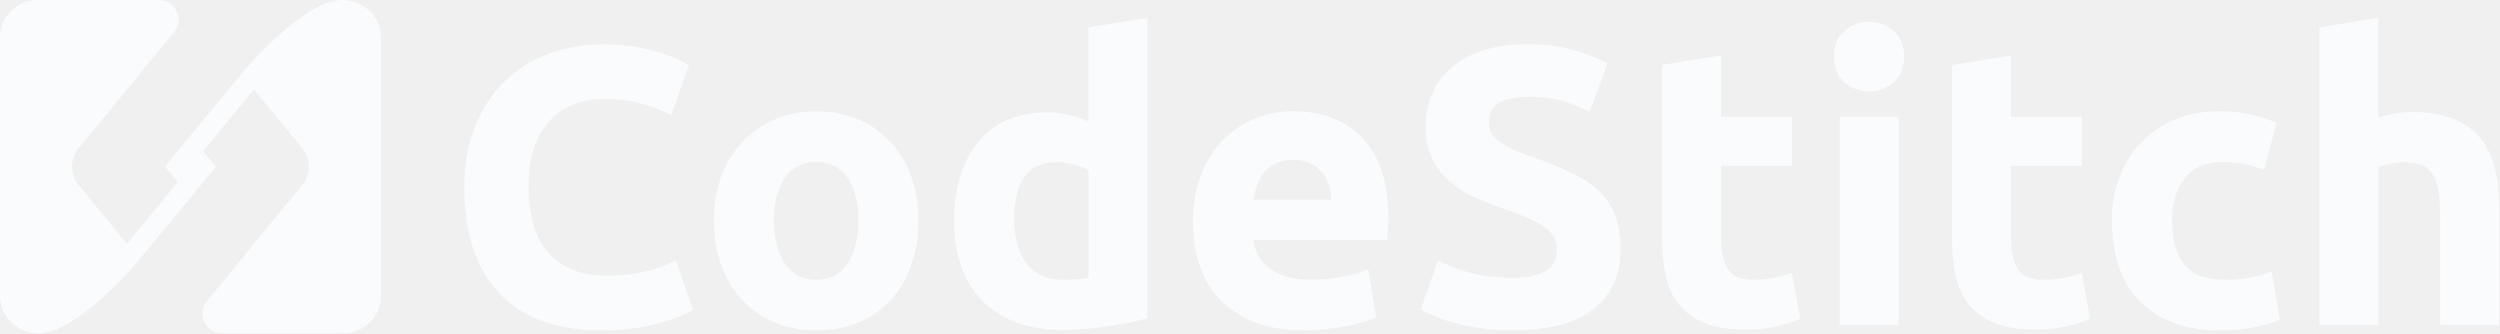
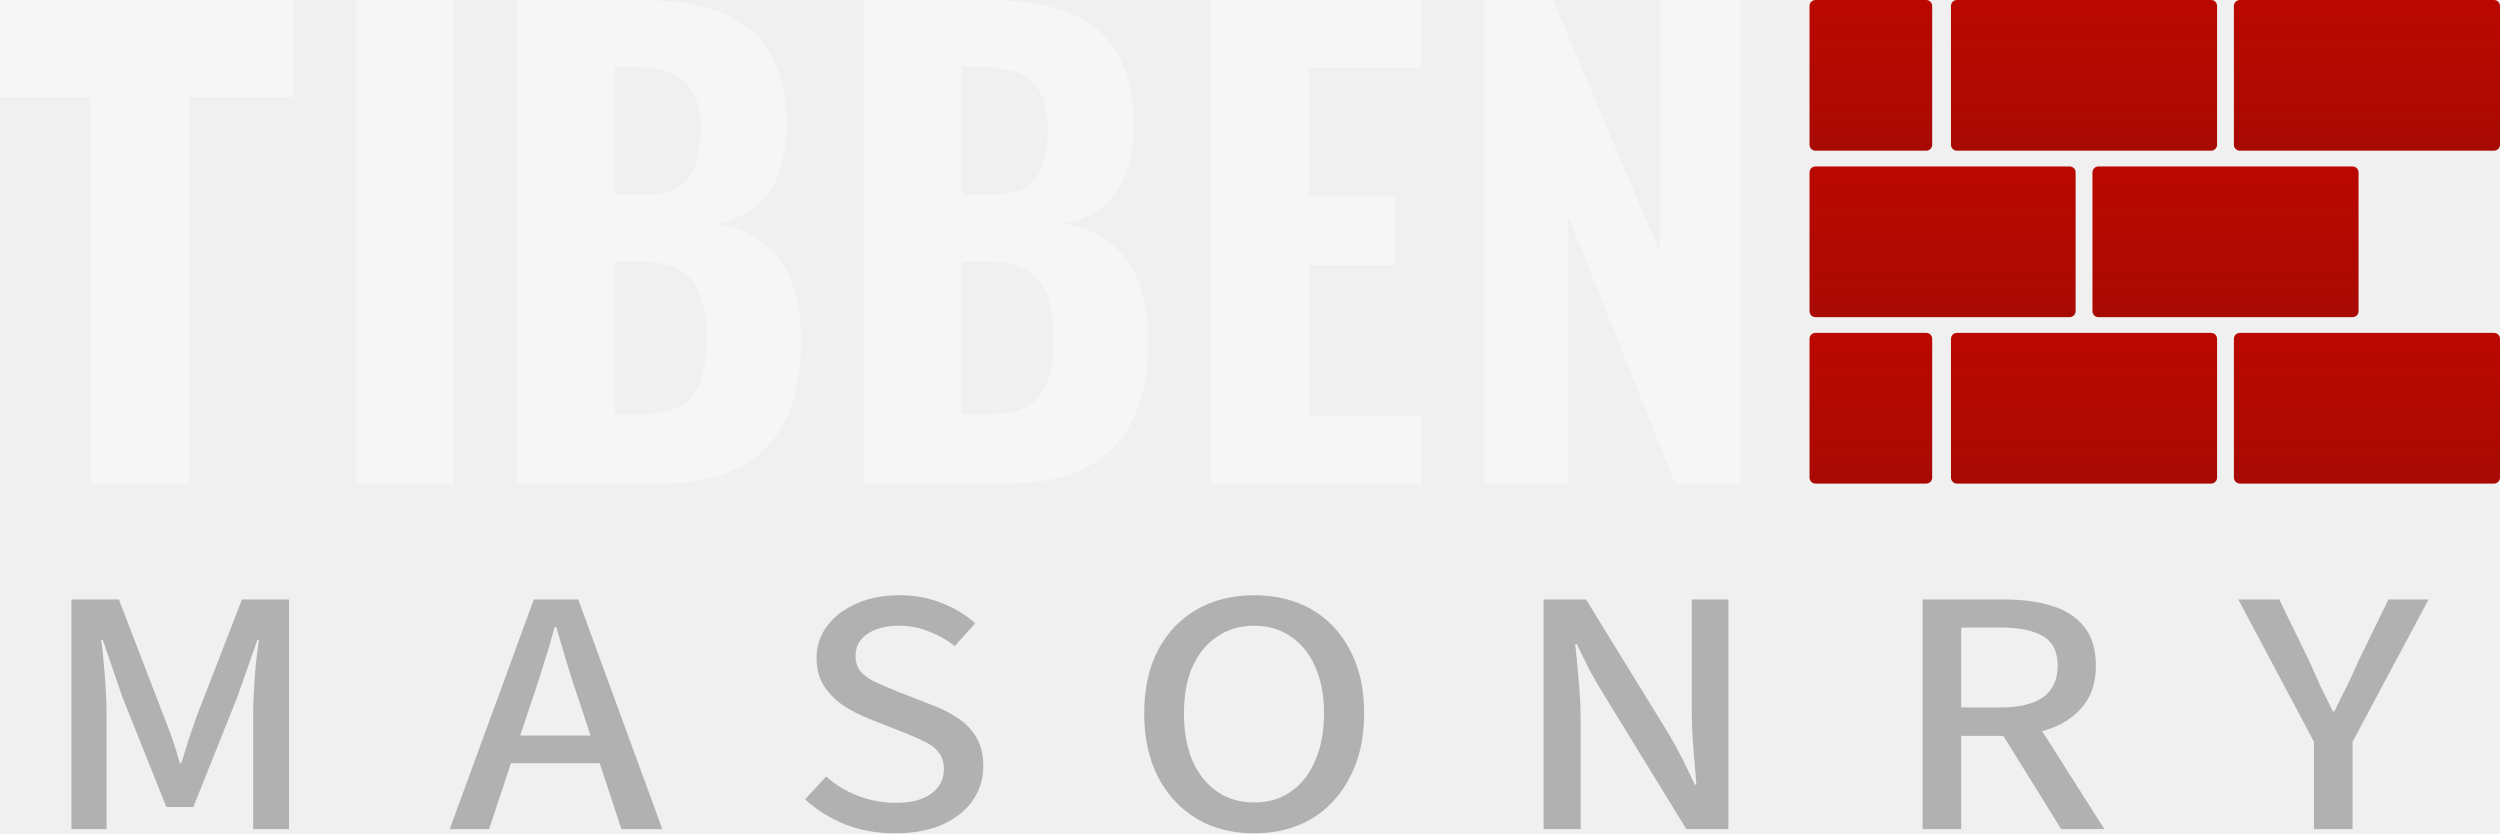
- <svg xmlns="http://www.w3.org/2000/svg" width="210" height="28" fill="none">
-   <g clip-path="url(#a)" fill="#FAFBFC">
-     <path d="M28.796 0c-3.405 0-8.534 6.22-8.534 6.22l-4.264 5.185L13.863 14l1.065 1.295-4.265 5.185-4.054-4.925a2.43 2.43 0 0 1 0-3.11l8.024-9.75C15.528 1.61 14.733 0 13.298 0H3.2C1.435 0 0 1.395 0 3.11v21.78C0 26.61 1.525 28 3.2 28c3.404 0 8.533-6.22 8.533-6.22l4.264-5.185L18.133 14l-1.065-1.295 4.265-5.185 4.054 4.925c.75.91.75 2.2 0 3.11l-8.019 9.75c-.895 1.085-.1 2.695 1.335 2.695H28.8c1.765 0 3.2-1.395 3.2-3.11V3.11C32 1.39 30.475 0 28.8 0h-.005ZM50.495 27.75c-3.745 0-6.595-1.04-8.555-3.125-1.96-2.08-2.94-5.035-2.94-8.87 0-1.905.3-3.605.895-5.1.6-1.495 1.415-2.76 2.46-3.79 1.04-1.03 2.28-1.81 3.72-2.345 1.44-.53 3-.795 4.685-.795.975 0 1.86.07 2.66.215.795.145 1.495.31 2.095.5.6.19 1.095.38 1.495.58.4.2.685.355.865.465L56.38 9.67c-.71-.375-1.535-.7-2.475-.965-.94-.265-2.01-.4-3.205-.4-.795 0-1.58.135-2.345.4a5.286 5.286 0 0 0-2.025 1.28c-.585.585-1.06 1.345-1.41 2.275-.355.93-.53 2.06-.53 3.39 0 1.065.115 2.055.35 2.975.23.92.61 1.71 1.13 2.375.52.665 1.2 1.19 2.045 1.58.84.39 1.86.58 3.055.58.755 0 1.43-.045 2.025-.135.6-.09 1.13-.195 1.595-.315a8.21 8.21 0 0 0 1.23-.415c.355-.155.675-.3.965-.43l1.43 4.155c-.73.445-1.76.84-3.09 1.195-1.33.355-2.87.53-4.62.53l-.01.005ZM77.145 18.515c0 1.375-.2 2.63-.6 3.77-.4 1.14-.975 2.115-1.73 2.925a7.71 7.71 0 0 1-2.71 1.875c-1.05.445-2.23.665-3.54.665s-2.455-.22-3.505-.665a7.843 7.843 0 0 1-2.71-1.875c-.755-.81-1.34-1.785-1.76-2.925-.42-1.14-.63-2.395-.63-3.77s.215-2.625.65-3.755c.43-1.13 1.03-2.095 1.795-2.89a8.101 8.101 0 0 1 2.725-1.86c1.05-.445 2.2-.665 3.44-.665 1.24 0 2.42.22 3.475.665a7.99 7.99 0 0 1 2.71 1.86c.755.795 1.34 1.76 1.76 2.89.42 1.13.63 2.38.63 3.755Zm-5.05 0c0-1.53-.305-2.73-.915-3.605-.61-.875-1.48-1.31-2.61-1.31s-2.005.435-2.625 1.31c-.62.875-.93 2.075-.93 3.605 0 1.53.31 2.74.93 3.64.62.895 1.495 1.345 2.625 1.345s2-.45 2.61-1.345c.61-.895.915-2.11.915-3.64ZM96.385 26.72c-.445.135-.95.26-1.53.38-.575.12-1.18.225-1.81.315-.63.09-1.275.16-1.925.215-.655.055-1.28.085-1.88.085-1.44 0-2.725-.21-3.855-.63-1.13-.42-2.08-1.025-2.855-1.81-.775-.785-1.37-1.74-1.78-2.86-.41-1.12-.615-2.375-.615-3.77s.175-2.695.53-3.84c.355-1.14.865-2.11 1.53-2.91a6.578 6.578 0 0 1 2.44-1.825c.965-.42 2.065-.63 3.305-.63.685 0 1.3.065 1.845.2.54.135 1.09.32 1.645.565v-7.91l4.95-.795v25.22h.005ZM85.19 18.415c0 1.53.345 2.76 1.03 3.69.685.93 1.705 1.395 3.055 1.395a13.342 13.342 0 0 0 2.16-.165v-9.01c-.31-.2-.715-.365-1.21-.5-.5-.135-1.005-.2-1.51-.2-2.35 0-3.52 1.595-3.52 4.785l-.005.005ZM100.205 18.68c0-1.55.24-2.91.715-4.07.475-1.165 1.1-2.13 1.88-2.91a7.807 7.807 0 0 1 2.675-1.76c1.01-.4 2.045-.6 3.105-.6 2.48 0 4.44.76 5.88 2.275 1.44 1.52 2.16 3.75 2.16 6.695 0 .29-.01.605-.035.945-.02.345-.045.65-.065.915h-11.23c.11 1.02.585 1.825 1.43 2.425.84.6 1.97.895 3.39.895.91 0 1.8-.085 2.675-.25.875-.165 1.59-.37 2.145-.615l.665 4.02c-.265.135-.62.265-1.065.4-.445.135-.935.25-1.48.35-.545.1-1.125.185-1.745.25-.62.065-1.24.1-1.86.1-1.575 0-2.94-.235-4.105-.7-1.165-.465-2.125-1.1-2.89-1.91a7.564 7.564 0 0 1-1.695-2.875c-.365-1.105-.55-2.305-.55-3.59v.01Zm11.63-1.895c-.02-.42-.095-.83-.215-1.23s-.31-.755-.565-1.065a3.003 3.003 0 0 0-.965-.765c-.39-.2-.87-.3-1.445-.3-.575 0-1.03.095-1.43.28-.4.19-.73.44-.995.75s-.47.67-.615 1.08c-.145.41-.25.825-.315 1.245h6.545v.005ZM127.055 23.33c.73 0 1.335-.06 1.81-.185.475-.12.86-.29 1.145-.5.29-.21.485-.46.6-.75.11-.29.165-.61.165-.965 0-.755-.355-1.38-1.065-1.875-.71-.5-1.93-1.035-3.655-1.61a26.735 26.735 0 0 1-2.26-.915 8.286 8.286 0 0 1-2.025-1.295 6.103 6.103 0 0 1-1.46-1.895c-.375-.74-.565-1.645-.565-2.71s.2-2.02.6-2.875c.4-.855.965-1.58 1.695-2.175.73-.6 1.615-1.055 2.66-1.38 1.04-.32 2.215-.48 3.52-.48 1.55 0 2.89.165 4.02.5 1.13.33 2.06.7 2.79 1.095L133.535 9.4a14.407 14.407 0 0 0-2.145-.88c-.785-.255-1.735-.38-2.84-.38-1.24 0-2.13.17-2.675.515-.545.345-.815.87-.815 1.58 0 .42.1.775.3 1.065.2.29.48.55.845.78a7.05 7.05 0 0 0 1.26.63c.475.19 1 .38 1.58.58 1.195.445 2.235.88 3.125 1.315.885.43 1.62.935 2.21 1.51a5.446 5.446 0 0 1 1.31 2.025c.29.775.43 1.715.43 2.825 0 2.15-.755 3.815-2.26 5s-3.775 1.78-6.81 1.78c-1.02 0-1.94-.06-2.76-.185-.82-.12-1.545-.27-2.175-.45a12.215 12.215 0 0 1-2.775-1.13l1.46-4.12c.685.375 1.535.715 2.54 1.015 1.005.3 2.245.45 3.705.45l.01.005ZM139.615 5.455l4.95-.795v5.15h5.95v4.12h-5.95v6.145c0 1.04.185 1.87.55 2.49.365.62 1.1.93 2.21.93.53 0 1.08-.05 1.645-.15.565-.1 1.08-.24 1.545-.415l.7 3.855c-.6.245-1.265.455-1.995.63-.73.175-1.63.265-2.69.265-1.35 0-2.47-.185-3.355-.55-.885-.365-1.595-.875-2.125-1.53s-.905-1.445-1.115-2.375c-.21-.93-.315-1.96-.315-3.09V5.455h-.005ZM159.95 4.755c0 .91-.295 1.625-.88 2.145s-1.28.78-2.075.78c-.795 0-1.49-.26-2.075-.78-.585-.52-.88-1.235-.88-2.145 0-.91.295-1.62.88-2.145.585-.52 1.28-.78 2.075-.78.795 0 1.49.26 2.075.78.585.52.88 1.235.88 2.145Zm-.465 22.53h-4.95V9.805h4.95v17.48ZM163.97 5.455l4.95-.795v5.15h5.95v4.12h-5.95v6.145c0 1.04.185 1.87.55 2.49.365.62 1.1.93 2.21.93.53 0 1.08-.05 1.645-.15.565-.1 1.08-.24 1.545-.415l.7 3.855c-.6.245-1.265.455-1.995.63-.73.175-1.63.265-2.69.265-1.35 0-2.47-.185-3.355-.55-.885-.365-1.595-.875-2.125-1.53s-.905-1.445-1.115-2.375c-.21-.93-.315-1.96-.315-3.09V5.455h-.005ZM177.39 18.545c0-1.265.205-2.455.615-3.57.41-1.12 1-2.095 1.78-2.925a8.43 8.43 0 0 1 2.825-1.975c1.11-.485 2.37-.73 3.79-.73.93 0 1.785.085 2.56.25.775.165 1.53.405 2.26.715l-1.03 3.955c-.465-.175-.975-.33-1.53-.465a7.887 7.887 0 0 0-1.86-.2c-1.46 0-2.555.455-3.275 1.36-.72.91-1.08 2.105-1.08 3.59 0 1.575.34 2.79 1.015 3.655.675.865 1.855 1.295 3.54 1.295.6 0 1.24-.055 1.925-.165a8.36 8.36 0 0 0 1.895-.53l.7 4.055c-.575.245-1.295.455-2.16.63-.865.175-1.815.265-2.855.265-1.595 0-2.97-.24-4.12-.715s-2.1-1.125-2.84-1.945c-.745-.82-1.285-1.79-1.63-2.905-.345-1.12-.515-2.33-.515-3.64l-.01-.005ZM194.835 27.285V2.295l4.95-.795v8.375c.335-.11.76-.215 1.28-.315s1.025-.15 1.51-.15c1.42 0 2.595.195 3.54.58.94.39 1.695.935 2.26 1.645.565.71.965 1.55 1.195 2.525.235.975.35 2.06.35 3.255v9.87h-4.95v-9.27c0-1.595-.205-2.725-.615-3.39-.41-.665-1.17-.995-2.275-.995-.445 0-.86.04-1.245.115-.39.08-.735.16-1.045.25v13.29h-4.955Z" />
-   </g>
+ <svg xmlns="http://www.w3.org/2000/svg" width="105" height="35" viewBox="0 0 105 35" fill="none">
+   <path d="M62.354 20.305V0H65.221L69.709 10.579V0H73.1V20.305H70.357L65.869 9.075V20.305H62.354Z" fill="#F6F6F6" />
+   <path d="M50.864 20.305V0H59.665V2.858H54.978V8.248H58.593V11.13H54.978V17.498H59.715V20.305H50.864Z" fill="#F6F6F6" />
+   <path d="M36.283 20.305V0H41.394C42.275 0 43.089 0.075 43.837 0.226C44.585 0.376 45.242 0.643 45.807 1.028C46.389 1.412 46.829 1.947 47.128 2.632C47.444 3.301 47.602 4.178 47.602 5.264C47.602 6.083 47.486 6.785 47.253 7.37C47.02 7.938 46.688 8.39 46.256 8.724C45.824 9.058 45.292 9.284 44.66 9.401C45.441 9.518 46.098 9.785 46.63 10.203C47.162 10.621 47.561 11.172 47.827 11.857C48.093 12.543 48.225 13.37 48.225 14.339C48.225 15.359 48.093 16.244 47.827 16.996C47.577 17.748 47.203 18.367 46.705 18.851C46.206 19.336 45.591 19.704 44.86 19.954C44.128 20.188 43.281 20.305 42.316 20.305H36.283ZM40.397 17.398H41.544C42.574 17.398 43.281 17.138 43.663 16.62C44.062 16.102 44.261 15.325 44.261 14.289C44.261 13.487 44.17 12.852 43.987 12.384C43.804 11.899 43.505 11.548 43.089 11.331C42.691 11.097 42.15 10.98 41.469 10.98H40.397V17.398ZM40.397 8.197H41.419C42.134 8.197 42.674 8.097 43.04 7.897C43.405 7.679 43.655 7.362 43.788 6.944C43.937 6.509 44.012 5.983 44.012 5.365C44.012 4.746 43.904 4.253 43.688 3.886C43.488 3.501 43.172 3.225 42.74 3.058C42.325 2.891 41.793 2.808 41.145 2.808H40.397V8.197Z" fill="#F6F6F6" />
+   <path d="M21.702 20.305V0H26.813C27.694 0 28.508 0.075 29.256 0.226C30.004 0.376 30.661 0.643 31.226 1.028C31.807 1.412 32.248 1.947 32.547 2.632C32.863 3.301 33.021 4.178 33.021 5.264C33.021 6.083 32.904 6.785 32.672 7.37C32.439 7.938 32.107 8.39 31.674 8.724C31.242 9.058 30.71 9.284 30.079 9.401C30.86 9.518 31.517 9.785 32.048 10.203C32.58 10.621 32.979 11.172 33.245 11.857C33.511 12.543 33.644 13.37 33.644 14.339C33.644 15.359 33.511 16.244 33.245 16.996C32.996 17.748 32.622 18.367 32.123 18.851C31.625 19.336 31.01 19.704 30.278 19.954C29.547 20.188 28.699 20.305 27.735 20.305H21.702ZM25.815 17.398H26.962C27.993 17.398 28.699 17.138 29.081 16.62C29.48 16.102 29.68 15.325 29.68 14.289C29.68 13.487 29.588 12.852 29.406 12.384C29.223 11.899 28.924 11.548 28.508 11.331C28.109 11.097 27.569 10.98 26.887 10.98H25.815V17.398ZM25.815 8.197H26.838C27.552 8.197 28.093 8.097 28.458 7.897C28.824 7.679 29.073 7.362 29.206 6.944C29.356 6.509 29.431 5.983 29.431 5.365C29.431 4.746 29.323 4.253 29.107 3.886C28.907 3.501 28.591 3.225 28.159 3.058C27.744 2.891 27.212 2.808 26.563 2.808H25.815V8.197Z" fill="#F6F6F6" />
+   <path d="M14.974 20.305V0H19.062V20.305H14.974Z" fill="#F6F6F6" />
+   <path d="M3.79 20.305V4.07H0V4.41809e-05L12.335 0V4.07H7.929V20.305H3.79Z" fill="#F6F6F6" />
+   <path d="M76 0.25C76 0.112 76.112 0 76.25 0H80.902C81.04 0 81.152 0.112 81.152 0.25V6.079C81.152 6.217 81.04 6.329 80.902 6.329H76.25C76.112 6.329 76 6.217 76 6.079V0.25Z" fill="url(#paint0_linear_4532_164)" />
+   <rect x="76" y="6.991" width="11.176" height="6.329" rx="0.25" fill="url(#paint1_linear_4532_164)" />
+   <rect x="81.941" y="13.981" width="11.176" height="6.329" rx="0.25" fill="url(#paint2_linear_4532_164)" />
+   <rect x="93.824" y="13.981" width="11.176" height="6.329" rx="0.25" fill="url(#paint3_linear_4532_164)" />
+   <rect x="87.883" y="6.991" width="11.176" height="6.329" rx="0.25" fill="url(#paint4_linear_4532_164)" />
+   <rect x="81.941" width="11.176" height="6.329" rx="0.25" fill="url(#paint5_linear_4532_164)" />
+   <rect x="93.824" width="11.176" height="6.329" rx="0.25" fill="url(#paint6_linear_4532_164)" />
+   <rect x="76" y="13.981" width="5.152" height="6.329" rx="0.25" fill="url(#paint7_linear_4532_164)" />
+   <path d="M3 34.823V25.177H4.993L6.89 30.11C7.019 30.425 7.138 30.739 7.246 31.053C7.354 31.367 7.457 31.701 7.554 32.054H7.619C7.727 31.701 7.83 31.367 7.927 31.053C8.035 30.739 8.143 30.425 8.251 30.11L10.163 25.177H12.14V34.823H10.633V29.978C10.633 29.683 10.644 29.349 10.666 28.976C10.687 28.603 10.714 28.235 10.747 27.872C10.79 27.499 10.833 27.165 10.876 26.87H10.812L9.969 29.271L8.121 33.895H6.987L5.139 29.271L4.313 26.87H4.248C4.291 27.165 4.329 27.499 4.361 27.872C4.394 28.235 4.421 28.603 4.442 28.976C4.464 29.349 4.475 29.683 4.475 29.978V34.823H3Z" fill="#B1B1B1" />
+   <path d="M18.888 34.823L22.421 25.177H24.285L27.818 34.823H26.1L24.366 29.566C24.182 29.035 24.009 28.505 23.847 27.975C23.685 27.435 23.523 26.89 23.361 26.34H23.296C23.145 26.89 22.983 27.435 22.81 27.975C22.648 28.505 22.475 29.035 22.291 29.566L20.541 34.823H18.888ZM20.865 32.054V30.891H25.808V32.054H20.865Z" fill="#B1B1B1" />
+   <path d="M37.587 35C36.841 35 36.15 34.877 35.512 34.632C34.875 34.377 34.307 34.023 33.81 33.571L34.702 32.614C35.08 32.958 35.523 33.228 36.031 33.424C36.549 33.62 37.079 33.719 37.619 33.719C38.267 33.719 38.764 33.591 39.11 33.336C39.467 33.071 39.645 32.727 39.645 32.305C39.645 32.01 39.569 31.775 39.418 31.598C39.278 31.411 39.078 31.259 38.818 31.141C38.559 31.014 38.267 30.886 37.943 30.759L36.452 30.169C36.106 30.032 35.766 29.855 35.431 29.639C35.107 29.423 34.837 29.153 34.621 28.829C34.405 28.505 34.297 28.108 34.297 27.636C34.297 27.136 34.443 26.689 34.734 26.296C35.037 25.893 35.447 25.579 35.966 25.354C36.484 25.118 37.084 25 37.765 25C38.402 25 38.997 25.108 39.548 25.324C40.099 25.54 40.569 25.825 40.958 26.178L40.099 27.136C39.764 26.87 39.396 26.664 38.997 26.517C38.608 26.36 38.197 26.281 37.765 26.281C37.214 26.281 36.771 26.394 36.436 26.62C36.101 26.846 35.934 27.155 35.934 27.548C35.934 27.833 36.015 28.063 36.177 28.24C36.349 28.417 36.571 28.564 36.841 28.682C37.111 28.8 37.387 28.918 37.668 29.035L39.142 29.61C39.564 29.767 39.937 29.958 40.261 30.184C40.585 30.4 40.839 30.67 41.022 30.994C41.206 31.318 41.298 31.716 41.298 32.187C41.298 32.707 41.152 33.184 40.86 33.616C40.569 34.038 40.142 34.377 39.58 34.632C39.029 34.877 38.364 35 37.587 35Z" fill="#B1B1B1" />
+   <path d="M52.676 35C51.768 35 50.969 34.799 50.277 34.396C49.586 33.984 49.04 33.4 48.641 32.644C48.252 31.888 48.057 30.994 48.057 29.963C48.057 28.922 48.252 28.034 48.641 27.297C49.04 26.551 49.586 25.982 50.277 25.589C50.969 25.196 51.768 25 52.676 25C53.584 25 54.383 25.196 55.075 25.589C55.766 25.982 56.306 26.551 56.695 27.297C57.095 28.034 57.295 28.922 57.295 29.963C57.295 30.994 57.095 31.888 56.695 32.644C56.306 33.4 55.766 33.984 55.075 34.396C54.383 34.799 53.584 35 52.676 35ZM52.676 33.704C53.27 33.704 53.783 33.552 54.216 33.247C54.658 32.943 54.999 32.511 55.237 31.951C55.485 31.382 55.609 30.719 55.609 29.963C55.609 29.197 55.485 28.544 55.237 28.004C54.999 27.455 54.658 27.032 54.216 26.738C53.783 26.433 53.27 26.281 52.676 26.281C52.082 26.281 51.563 26.433 51.12 26.738C50.677 27.032 50.331 27.455 50.083 28.004C49.845 28.544 49.726 29.197 49.726 29.963C49.726 30.719 49.845 31.382 50.083 31.951C50.331 32.511 50.677 32.943 51.12 33.247C51.563 33.552 52.082 33.704 52.676 33.704Z" fill="#B1B1B1" />
+   <path d="M64.83 34.823V25.177H66.613L70.081 30.817C70.275 31.141 70.465 31.485 70.648 31.848C70.832 32.212 71.01 32.58 71.183 32.953H71.248C71.205 32.442 71.161 31.917 71.118 31.377C71.075 30.827 71.053 30.297 71.053 29.787V25.177H72.593V34.823H70.826L67.358 29.168C67.153 28.844 66.953 28.5 66.759 28.137C66.575 27.774 66.397 27.41 66.224 27.047H66.159C66.213 27.538 66.261 28.053 66.305 28.593C66.359 29.134 66.386 29.669 66.386 30.199V34.823H64.83Z" fill="#B1B1B1" />
+   <path d="M80.75 34.823V25.177H84.202C84.937 25.177 85.591 25.265 86.163 25.442C86.736 25.609 87.19 25.898 87.525 26.311C87.86 26.723 88.027 27.273 88.027 27.96C88.027 28.628 87.86 29.178 87.525 29.61C87.19 30.042 86.736 30.366 86.163 30.582C85.591 30.798 84.937 30.906 84.202 30.906H82.371V34.823H80.75ZM82.371 29.713H84.008C84.797 29.713 85.396 29.57 85.807 29.286C86.217 28.991 86.423 28.549 86.423 27.96C86.423 27.371 86.217 26.959 85.807 26.723C85.396 26.478 84.797 26.355 84.008 26.355H82.371V29.713ZM86.569 34.823L83.894 30.508L85.11 29.669L88.384 34.823H86.569Z" fill="#B1B1B1" />
+   <path d="M97.187 34.823V31.156L94.01 25.177H95.728L96.992 27.769C97.154 28.132 97.311 28.485 97.462 28.829C97.624 29.163 97.797 29.512 97.981 29.875H98.046C98.219 29.512 98.391 29.163 98.564 28.829C98.737 28.485 98.899 28.132 99.05 27.769L100.315 25.177H102L98.807 31.156V34.823H97.187Z" fill="#B1B1B1" />
  <defs>
-     <clipPath id="a">
-       <path fill="#fff" d="M0 0h210v28H0z" />
-     </clipPath>
+     <linearGradient id="paint0_linear_4532_164" x1="78.576" y1="0" x2="78.576" y2="6.329" gradientUnits="userSpaceOnUse">
+       <stop stop-color="#BA0800" />
+       <stop offset="1" stop-color="#A80A03" />
+     </linearGradient>
+     <linearGradient id="paint1_linear_4532_164" x1="81.588" y1="6.991" x2="81.588" y2="13.32" gradientUnits="userSpaceOnUse">
+       <stop stop-color="#BA0800" />
+       <stop offset="1" stop-color="#A80A03" />
+     </linearGradient>
+     <linearGradient id="paint2_linear_4532_164" x1="87.529" y1="13.981" x2="87.529" y2="20.31" gradientUnits="userSpaceOnUse">
+       <stop stop-color="#BA0800" />
+       <stop offset="1" stop-color="#A80A03" />
+     </linearGradient>
+     <linearGradient id="paint3_linear_4532_164" x1="99.412" y1="13.981" x2="99.412" y2="20.31" gradientUnits="userSpaceOnUse">
+       <stop stop-color="#BA0800" />
+       <stop offset="1" stop-color="#A80A03" />
+     </linearGradient>
+     <linearGradient id="paint4_linear_4532_164" x1="93.471" y1="6.991" x2="93.471" y2="13.32" gradientUnits="userSpaceOnUse">
+       <stop stop-color="#BA0800" />
+       <stop offset="1" stop-color="#A80A03" />
+     </linearGradient>
+     <linearGradient id="paint5_linear_4532_164" x1="87.529" y1="0" x2="87.529" y2="6.329" gradientUnits="userSpaceOnUse">
+       <stop stop-color="#BA0800" />
+       <stop offset="1" stop-color="#A80A03" />
+     </linearGradient>
+     <linearGradient id="paint6_linear_4532_164" x1="99.412" y1="0" x2="99.412" y2="6.329" gradientUnits="userSpaceOnUse">
+       <stop stop-color="#BA0800" />
+       <stop offset="1" stop-color="#A80A03" />
+     </linearGradient>
+     <linearGradient id="paint7_linear_4532_164" x1="78.576" y1="13.981" x2="78.576" y2="20.31" gradientUnits="userSpaceOnUse">
+       <stop stop-color="#BA0800" />
+       <stop offset="1" stop-color="#A80A03" />
+     </linearGradient>
  </defs>
</svg>
